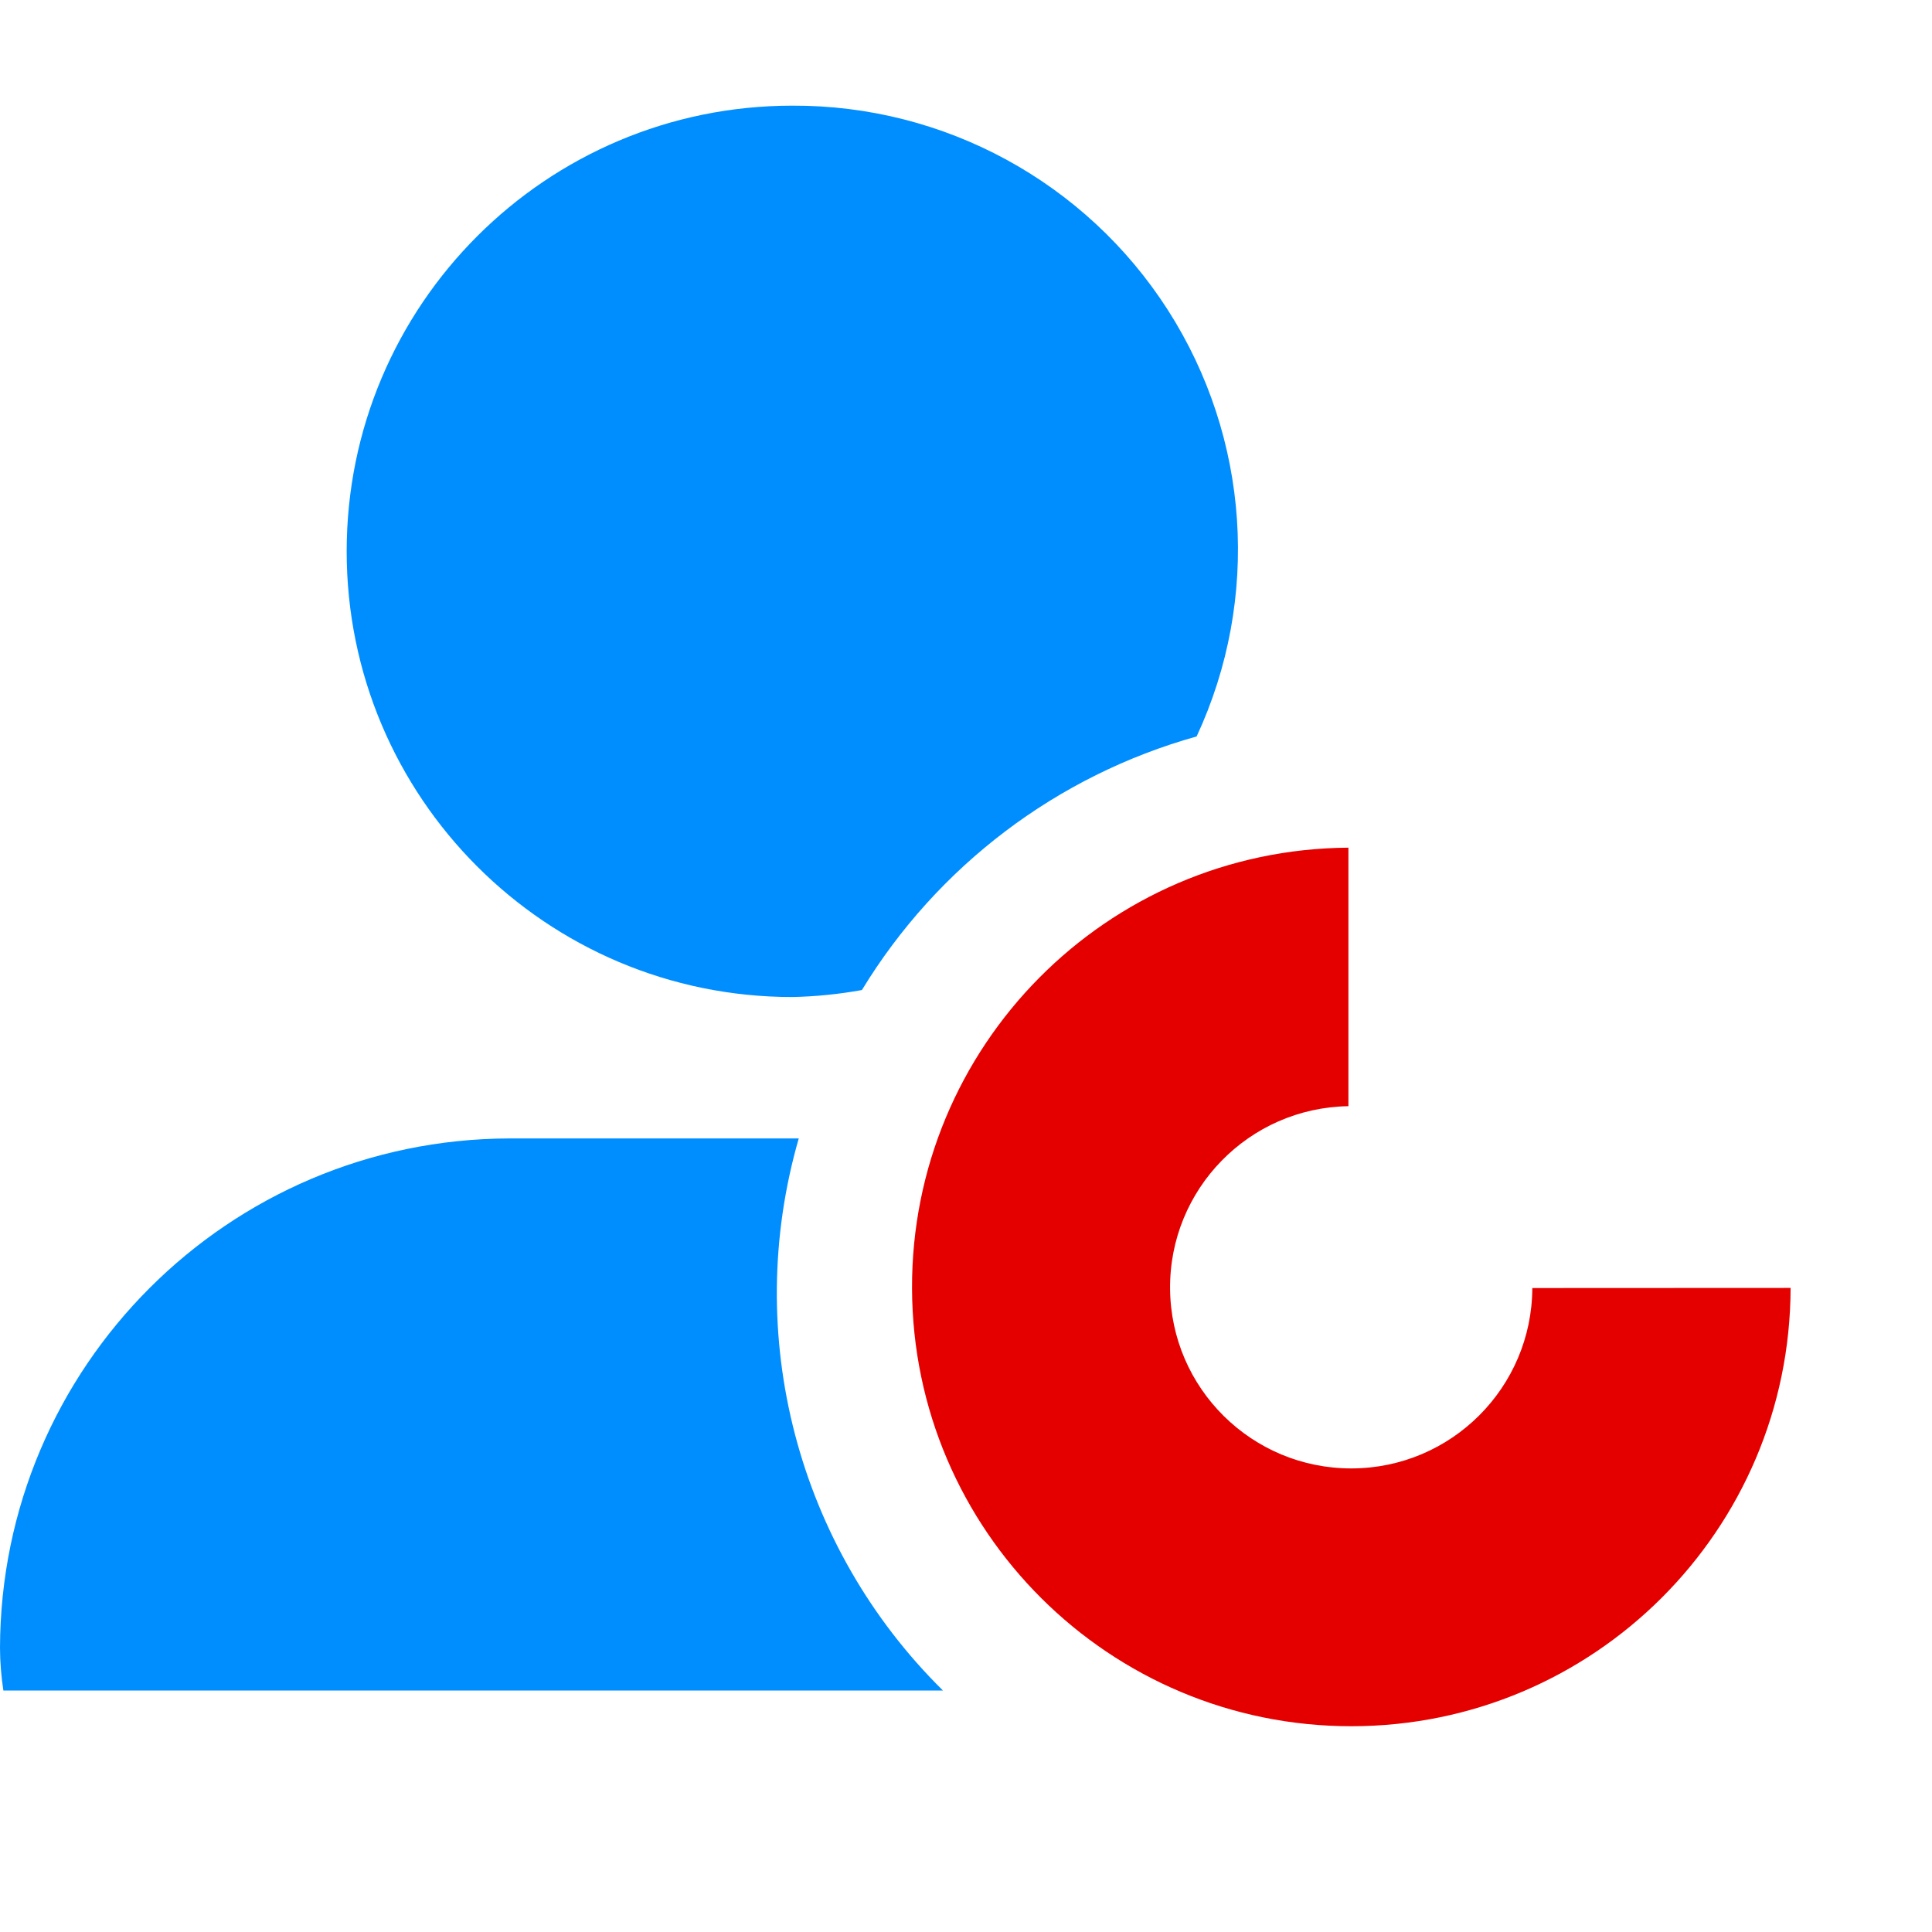
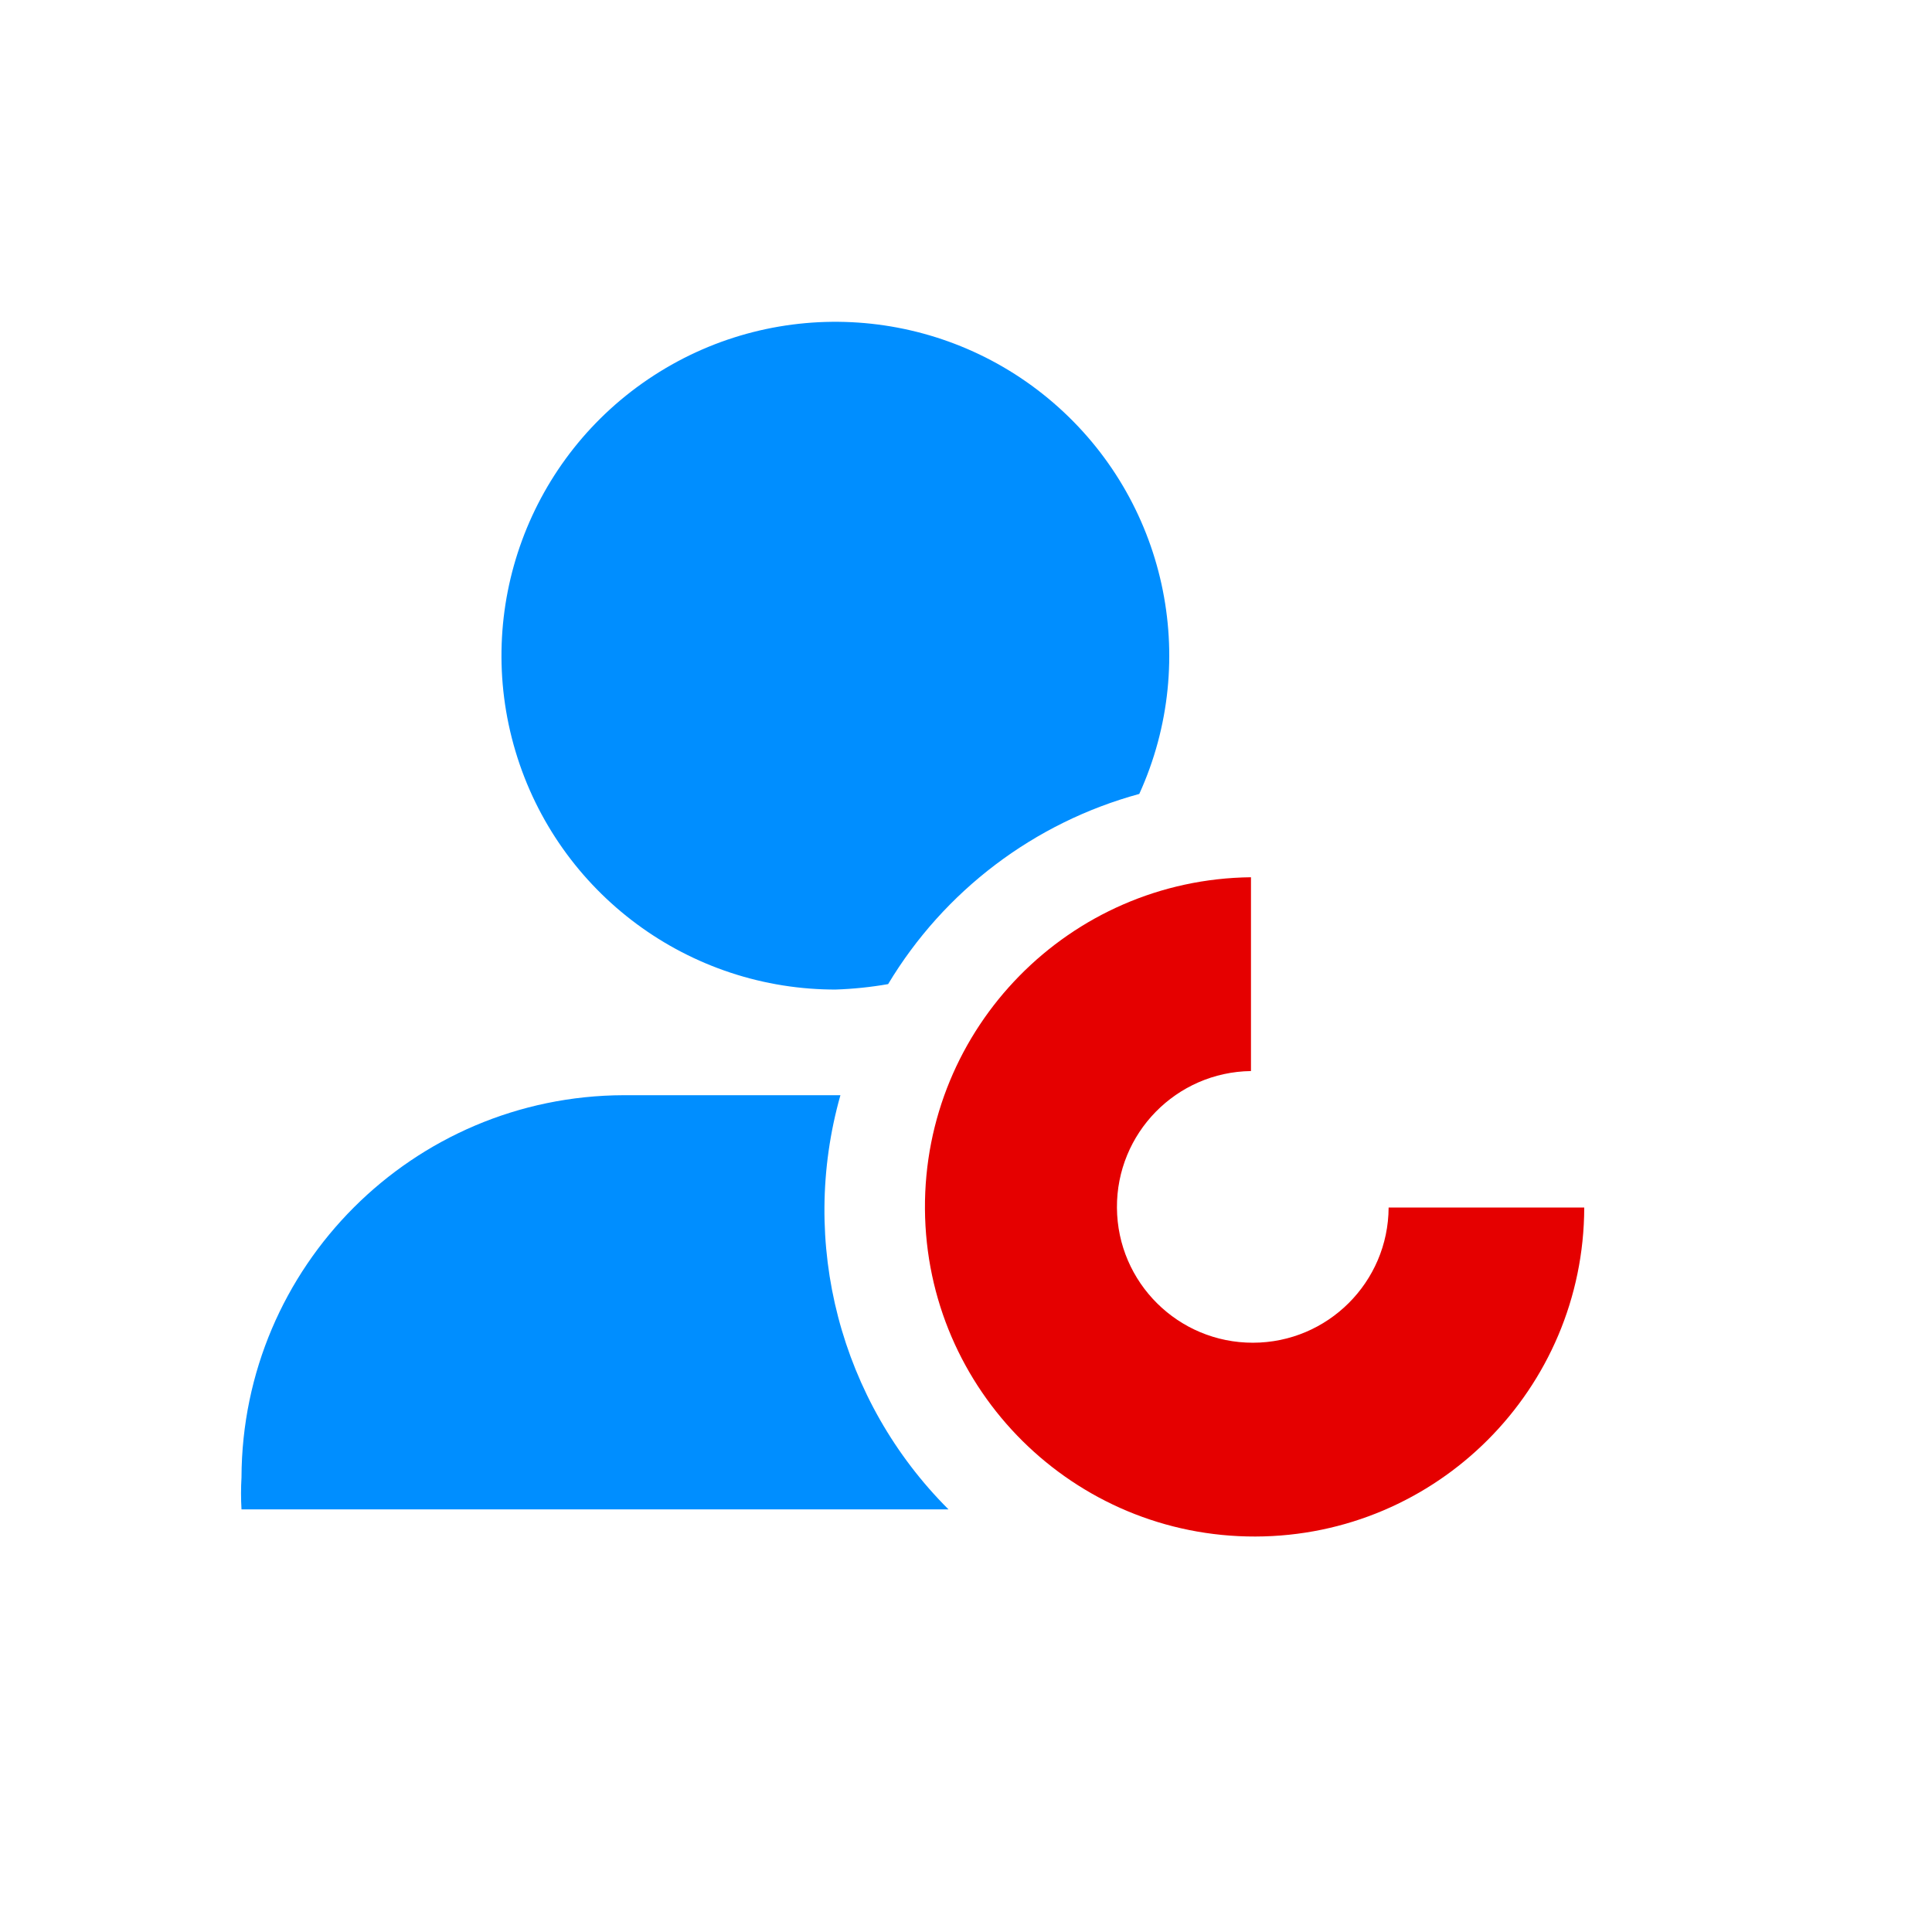
- <svg xmlns="http://www.w3.org/2000/svg" viewBox="0 0 16 16" fill="#008EFF">
-   <path d="M6.562.875a3.69 3.69 0 1 0 0 7.382 3.664 3.664 0 0 0 .576-.058 4.738 4.738 0 0 1 2.772-2.1A3.675 3.675 0 0 0 6.562.875zm.053 8.553H4.218A4.23 4.23 0 0 0 0 13.647 2.388 2.388 0 0 0 .028 14h7.781a4.622 4.622 0 0 1-1.194-4.572z" />
-   <path class="secondary" d="M12.69 10.667a1.5 1.5 0 1 1-1.523-1.506V7.02a3.638 3.638 0 1 0 3.662 3.646z" fill="#e50000" />
+ <svg xmlns="http://www.w3.org/2000/svg" id="Layer_1" data-name="Layer 1" viewBox="0 0 32 32" fill="#008EFF">
+   <path d="M13.84,16.39a6.25,6.25,0,0,0,.87-.09,7,7,0,0,1,4.16-3.15,5.53,5.53,0,1,0-5,3.24Zm.08,1.75H10.33A6.35,6.35,0,0,0,4,24.47,4.55,4.55,0,0,0,4,25H15.71a7,7,0,0,1-1.79-6.86Z" />
+   <path d="M23,20a2.25,2.25,0,1,1-2.28-2.26V14.53A5.46,5.46,0,1,0,26.24,20Z" fill="#e50000" />
</svg>
